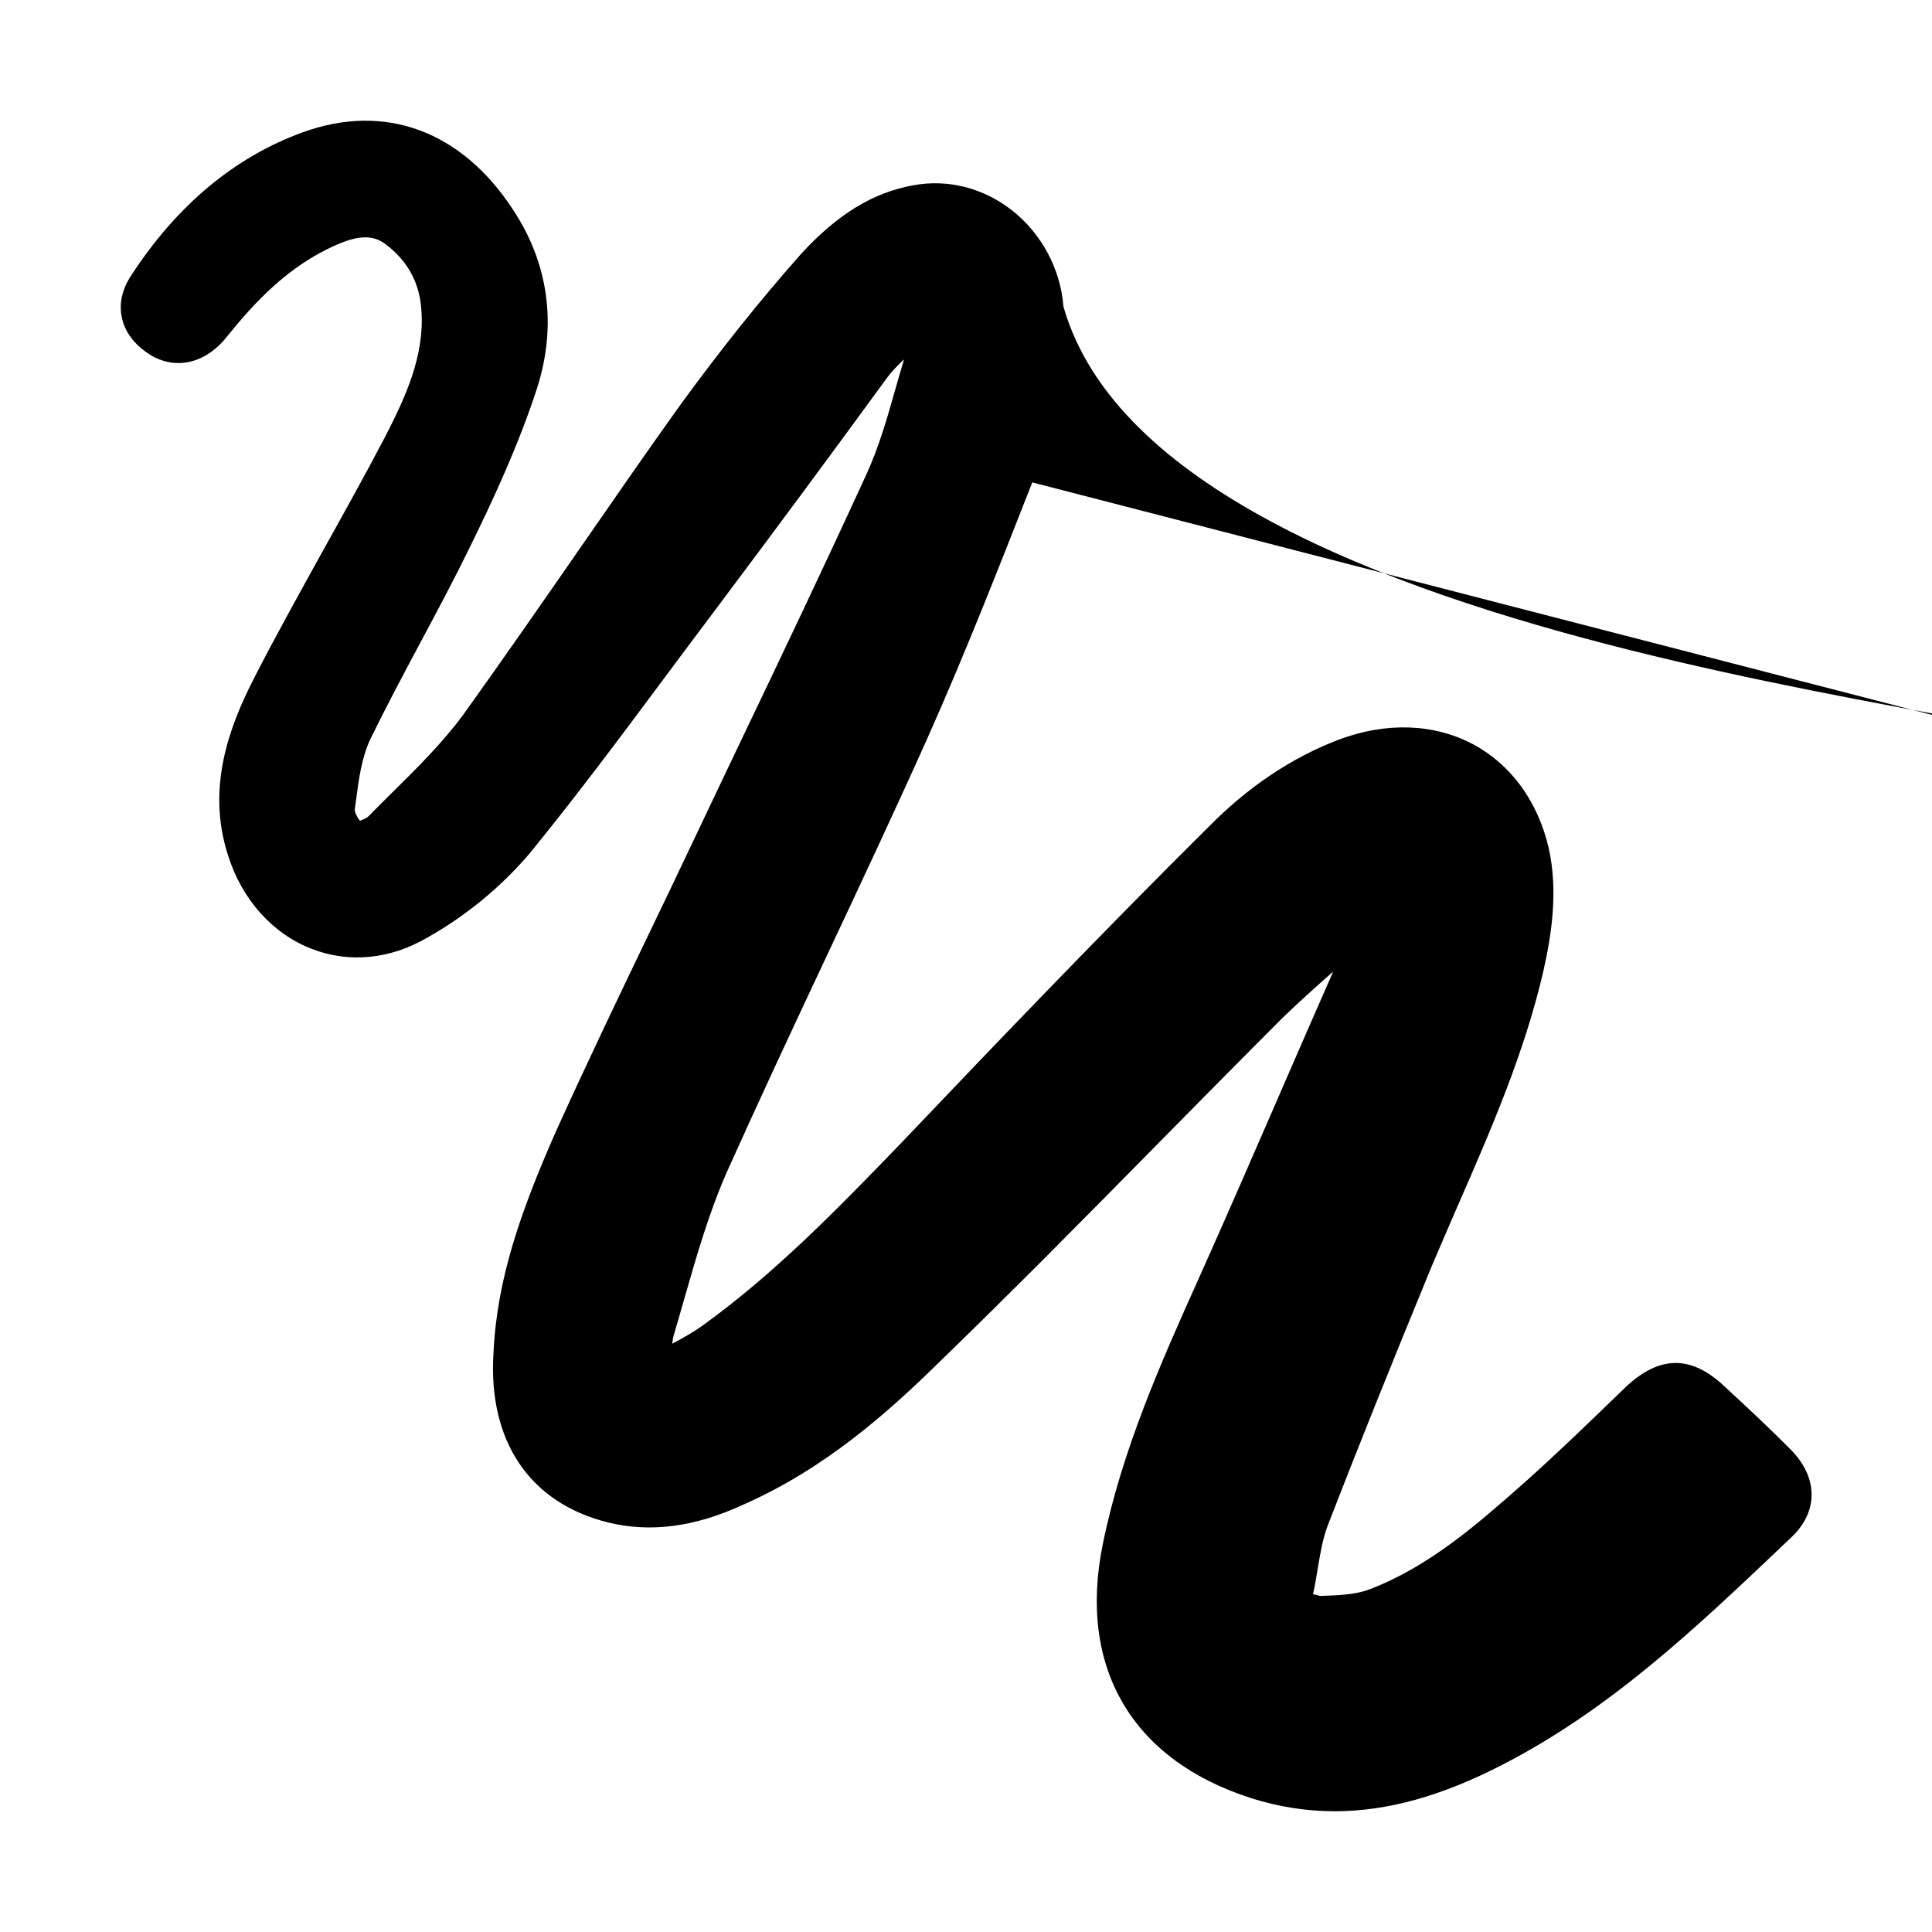
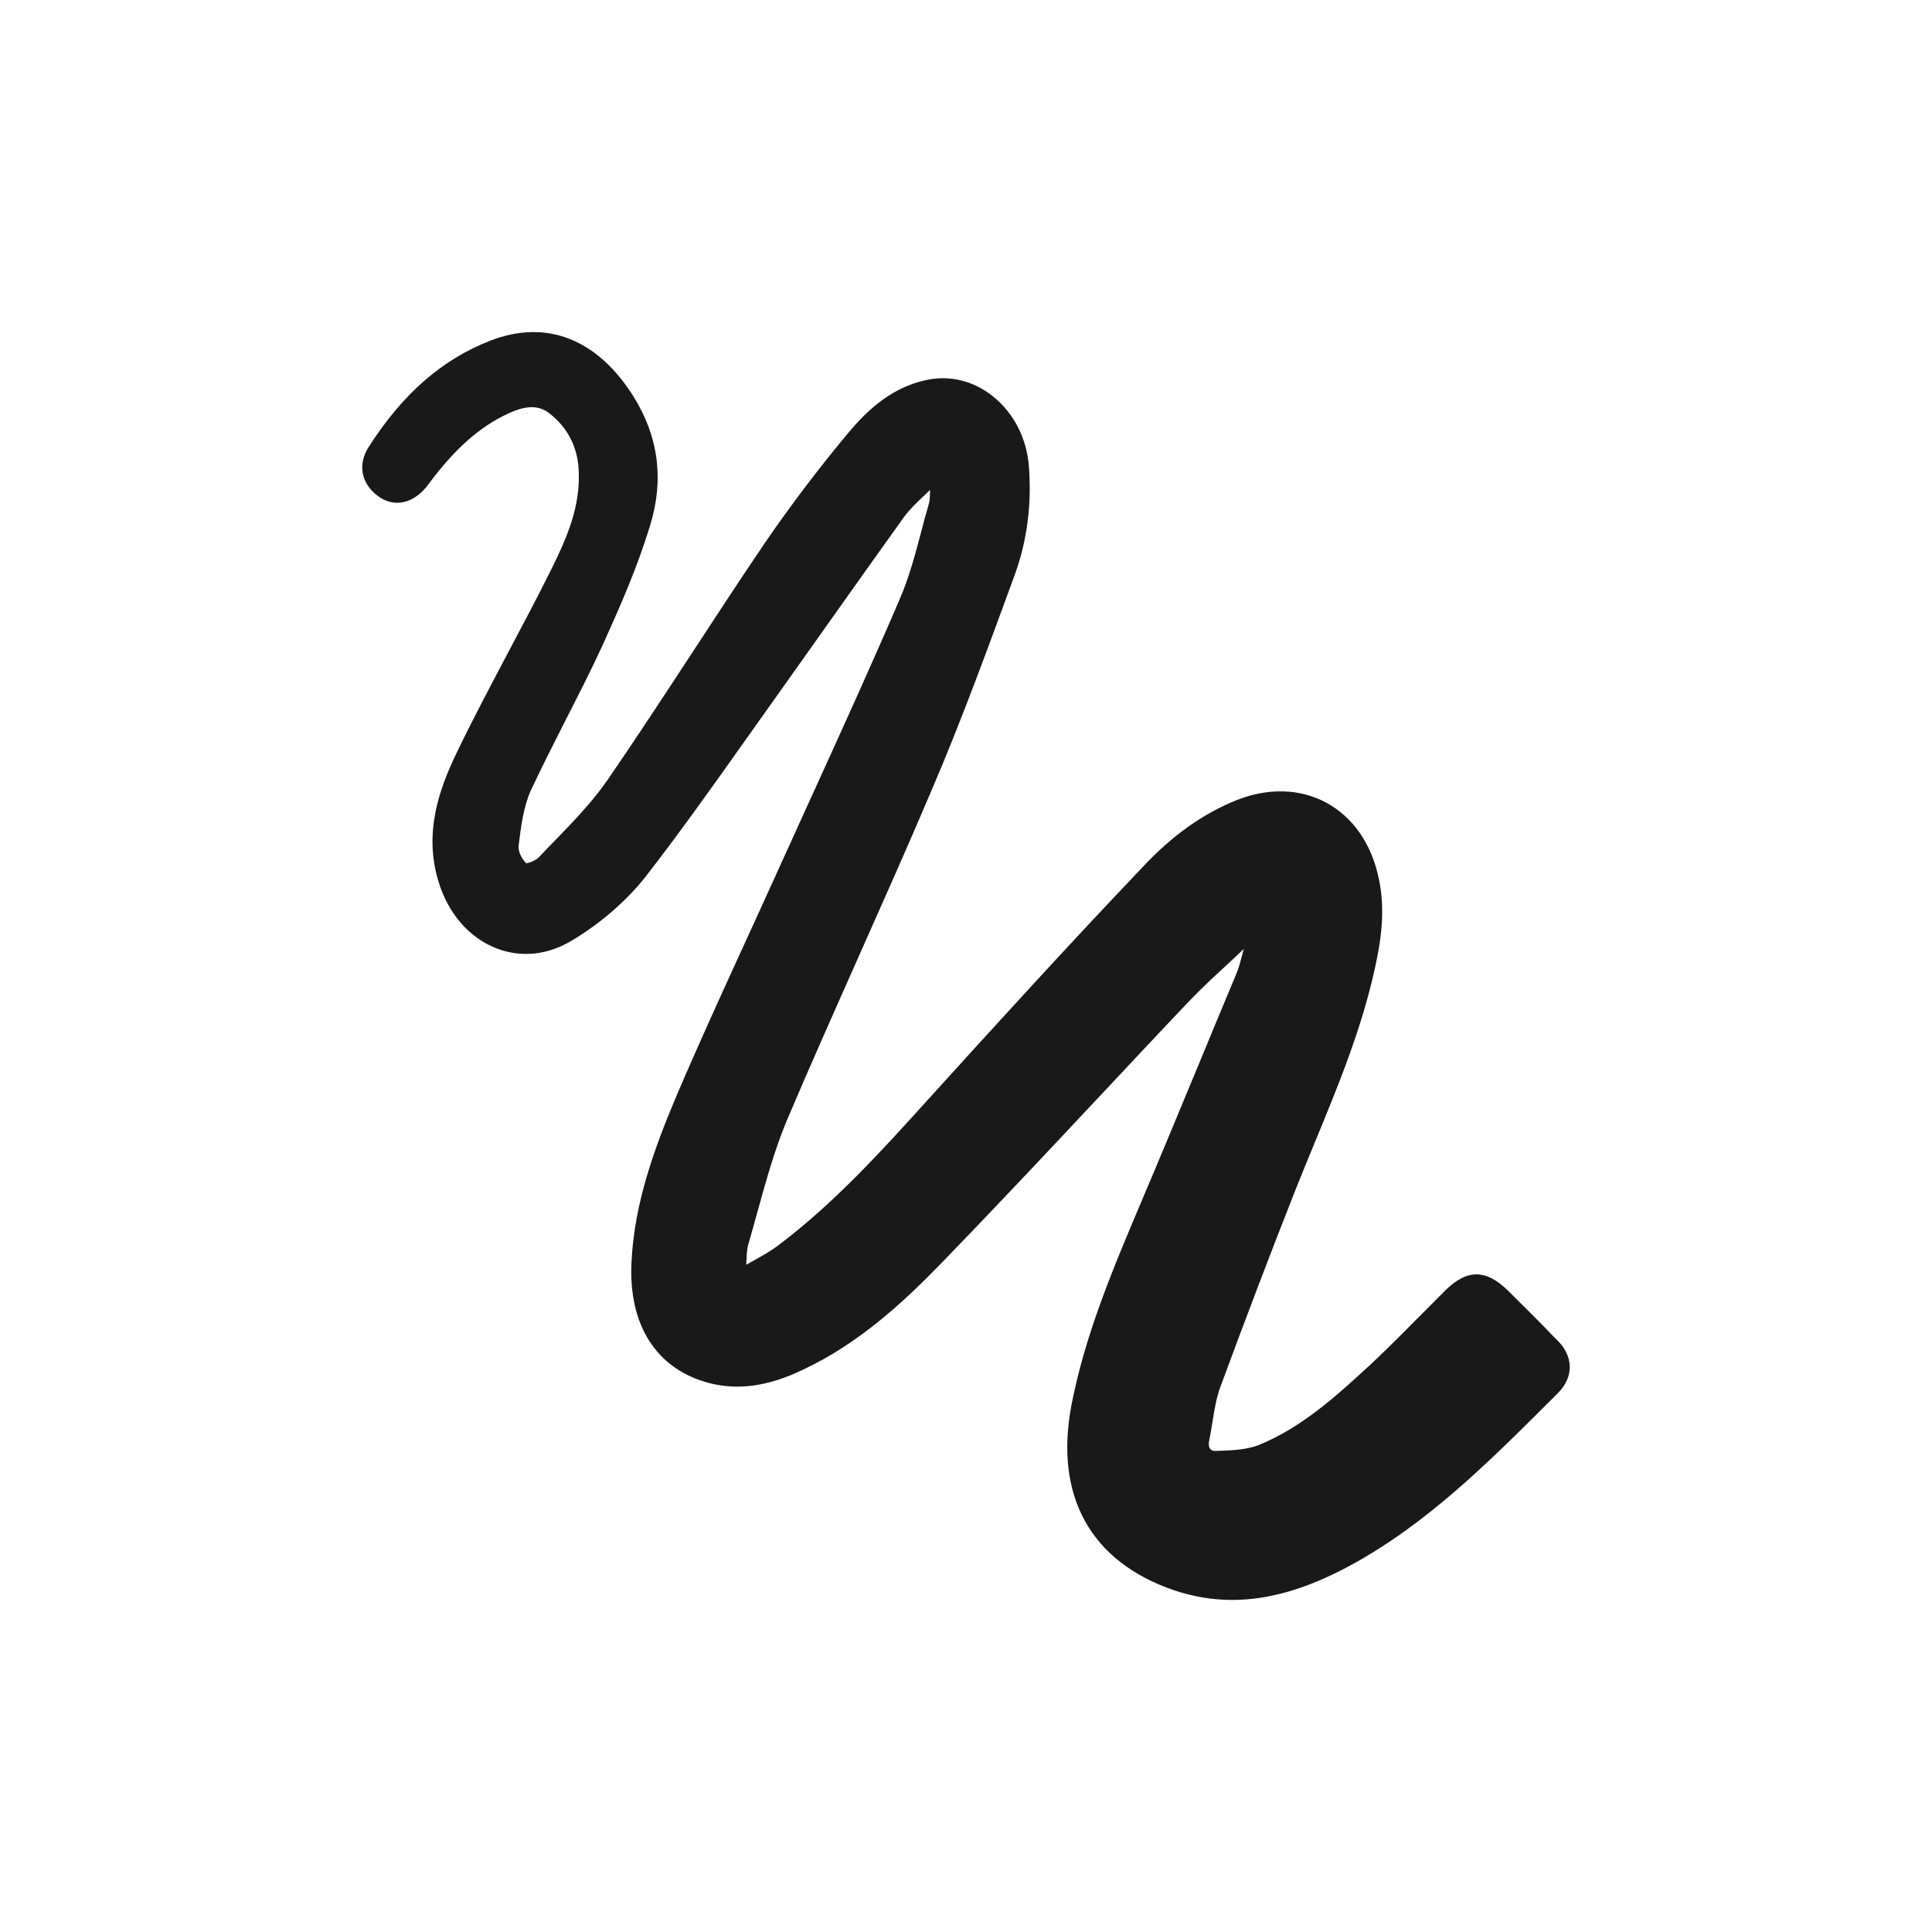
<svg xmlns="http://www.w3.org/2000/svg" version="1.1" x="0px" y="0px" viewBox="0 0 16 16" enable-background="new 0 0 16 16">
  <rect fill="none" width="16" height="16" />
-   <path d="M11.054,15c-0.233,0-0.462-0.036-0.691-0.108c-0.988-0.316-1.437-1.081-1.231-2.1c0.159-0.784,0.485-1.514,0.802-2.219c0.226-0.505,0.436-0.987,0.646-1.471c0.151-0.347,0.301-0.694,0.454-1.04c0.002-0.005,0.005-0.011,0.007-0.016c-0.138,0.122-0.276,0.245-0.412,0.376c-0.354,0.354-0.707,0.712-1.06,1.07c-0.583,0.592-1.187,1.204-1.795,1.793c-0.422,0.414-0.945,0.88-1.621,1.177c-0.401,0.185-0.768,0.232-1.119,0.146c-0.649-0.162-0.994-0.675-0.947-1.406c0.028-0.608,0.225-1.168,0.512-1.821c0.251-0.556,0.518-1.113,0.777-1.652c0.13-0.27,0.259-0.539,0.387-0.81L6.08,6.252c0.369-0.771,0.738-1.544,1.094-2.321c0.102-0.221,0.173-0.467,0.24-0.704c0.024-0.084,0.048-0.168,0.073-0.251c-0.052,0.049-0.1,0.098-0.139,0.15c-0.466,0.639-0.94,1.279-1.414,1.911C5.79,5.228,5.647,5.42,5.504,5.612C5.147,6.092,4.777,6.588,4.39,7.063C4.155,7.341,3.861,7.584,3.537,7.766C3.23,7.945,2.89,7.978,2.581,7.858C2.256,7.732,2.004,7.45,1.889,7.085C1.705,6.52,1.904,6.011,2.097,5.63c0.185-0.363,0.388-0.726,0.583-1.079c0.172-0.309,0.344-0.618,0.508-0.931c0.167-0.324,0.329-0.672,0.302-1.046c-0.013-0.23-0.114-0.417-0.303-0.556c-0.1-0.073-0.22-0.071-0.408,0.013c-0.393,0.173-0.673,0.476-0.894,0.75C1.716,3,1.478,3.065,1.267,2.952C1.129,2.873,1.04,2.763,1.011,2.639C0.983,2.521,1.009,2.398,1.086,2.282C1.465,1.699,1.944,1.3,2.509,1.095C3.187,0.85,3.82,1.082,4.247,1.734c0.297,0.447,0.367,0.959,0.201,1.48C4.293,3.691,4.078,4.151,3.888,4.538C3.759,4.802,3.619,5.064,3.479,5.326c-0.14,0.262-0.28,0.525-0.409,0.789c-0.076,0.159-0.099,0.339-0.124,0.53L2.938,6.702C2.936,6.721,2.952,6.761,2.981,6.797c0.026-0.009,0.057-0.023,0.068-0.034c0.069-0.071,0.136-0.138,0.204-0.204c0.204-0.202,0.415-0.411,0.584-0.641c0.322-0.449,0.638-0.904,0.954-1.36C5.07,4.155,5.35,3.75,5.637,3.349c0.329-0.451,0.664-0.871,0.998-1.247c0.302-0.329,0.597-0.509,0.931-0.568c0.285-0.052,0.575,0.022,0.811,0.205c0.249,0.194,0.406,0.489,0.43,0.8.846,2.97,8.791,3.366,8.642,3.756L8.549,3.995c-0.275,0.701-0.56,1.427-0.87,2.122C7.41,6.717,7.131,7.311,6.852,7.905C6.571,8.503,6.291,9.101,6.021,9.703c-0.149,0.337-0.253,0.7-0.354,1.053c-0.028,0.098-0.056,0.196-0.085,0.294c-0.008,0.023-0.012,0.049-0.015,0.078c0.095-0.051,0.178-0.097,0.248-0.148c0.61-0.439,1.138-0.986,1.65-1.516c0.804-0.845,1.668-1.747,2.542-2.614c0.326-0.332,0.689-0.575,1.076-0.723c0.394-0.149,0.791-0.136,1.115,0.036c0.314,0.167,0.536,0.471,0.627,0.857c0.083,0.368,0.02,0.738-0.043,1.02c-0.156,0.678-0.438,1.325-0.712,1.951c-0.071,0.165-0.143,0.329-0.213,0.495c-0.349,0.848-0.614,1.509-0.86,2.144c-0.043,0.112-0.063,0.235-0.085,0.365c-0.011,0.07-0.023,0.139-0.038,0.207l0.059,0.015c0.147-0.005,0.298-0.01,0.414-0.057c0.491-0.188,0.887-0.537,1.27-0.875c0.264-0.235,0.526-0.488,0.779-0.733l0.064-0.062c0.283-0.268,0.546-0.269,0.822-0.008c0.2,0.185,0.374,0.347,0.549,0.524c0.113,0.115,0.173,0.245,0.172,0.376c-0.001,0.123-0.057,0.241-0.159,0.341l-0.103,0.098c-0.694,0.658-1.41,1.34-2.309,1.799C11.938,14.874,11.488,15,11.054,15z" />
+   <path fill="#191919" d="M10.204,13.25c-0.162,0-0.321-0.027-0.478-0.079c-0.691-0.235-0.994-0.777-0.854-1.528c0.112-0.586,0.346-1.138,0.572-1.672l0.008-0.019c0.157-0.369,0.312-0.745,0.463-1.108c0.108-0.26,0.215-0.521,0.324-0.78c0.02-0.047,0.033-0.098,0.047-0.151c0.005-0.018,0.009-0.037,0.015-0.055l0,0c-0.05,0.048-0.1,0.095-0.151,0.142C10.05,8.092,9.948,8.187,9.852,8.287c-0.257,0.27-0.512,0.543-0.767,0.815c-0.42,0.448-0.854,0.91-1.288,1.358c-0.306,0.315-0.682,0.667-1.151,0.885c-0.28,0.135-0.532,0.171-0.772,0.109c-0.438-0.114-0.672-0.481-0.644-1.006c0.024-0.488,0.191-0.942,0.367-1.36C5.78,8.658,5.977,8.228,6.167,7.813c0.09-0.197,0.18-0.393,0.269-0.59c0.09-0.198,0.18-0.396,0.27-0.594c0.249-0.546,0.506-1.11,0.746-1.669c0.074-0.171,0.124-0.357,0.172-0.537C7.645,4.341,7.666,4.261,7.69,4.181C7.7,4.149,7.701,4.112,7.702,4.072c0-0.005,0-0.01,0-0.015C7.686,4.074,7.669,4.09,7.651,4.106C7.593,4.161,7.533,4.219,7.487,4.281C7.142,4.763,6.801,5.245,6.459,5.727C6.362,5.863,6.265,5.999,6.169,6.135C5.905,6.508,5.631,6.894,5.346,7.261C5.189,7.459,4.982,7.64,4.746,7.783C4.544,7.909,4.319,7.934,4.112,7.854C3.886,7.767,3.711,7.565,3.631,7.3C3.508,6.895,3.637,6.536,3.78,6.238C3.916,5.955,4.066,5.673,4.21,5.4c0.119-0.224,0.242-0.456,0.357-0.688c0.124-0.25,0.244-0.519,0.225-0.826C4.781,3.697,4.7,3.541,4.55,3.423C4.46,3.354,4.356,3.355,4.204,3.427c-0.235,0.11-0.438,0.29-0.657,0.585C3.44,4.157,3.293,4.202,3.163,4.13C3.081,4.081,3.025,4.01,3.007,3.932c-0.018-0.075-0.002-0.155,0.046-0.23c0.28-0.439,0.609-0.726,1.006-0.88c0.464-0.181,0.886-0.017,1.187,0.461c0.209,0.333,0.255,0.695,0.136,1.074C5.275,4.709,5.127,5.042,4.986,5.353C4.89,5.561,4.784,5.768,4.682,5.968C4.586,6.157,4.487,6.353,4.396,6.546C4.334,6.686,4.314,6.848,4.295,7.004C4.29,7.049,4.319,7.112,4.358,7.149C4.38,7.148,4.441,7.124,4.464,7.098c0.043-0.046,0.086-0.09,0.13-0.135c0.155-0.16,0.315-0.326,0.441-0.509c0.242-0.352,0.479-0.715,0.709-1.066c0.19-0.291,0.387-0.592,0.586-0.885c0.219-0.321,0.46-0.638,0.716-0.943C7.249,3.322,7.453,3.19,7.687,3.144c0.187-0.036,0.376,0.012,0.532,0.135c0.175,0.138,0.285,0.351,0.302,0.586c0.024,0.311-0.015,0.611-0.115,0.889c-0.217,0.593-0.44,1.206-0.695,1.8c-0.194,0.457-0.4,0.918-0.598,1.364C6.916,8.361,6.711,8.82,6.518,9.275c-0.102,0.243-0.174,0.504-0.244,0.757c-0.025,0.09-0.05,0.181-0.076,0.27c-0.012,0.04-0.014,0.088-0.017,0.149c0,0.007-0.001,0.015-0.001,0.023c0.023-0.013,0.046-0.026,0.068-0.038c0.077-0.043,0.144-0.081,0.203-0.127c0.455-0.343,0.847-0.775,1.193-1.157c0.547-0.604,1.185-1.306,1.831-1.984C9.712,6.917,9.96,6.741,10.232,6.63c0.265-0.108,0.533-0.101,0.753,0.018c0.219,0.119,0.372,0.339,0.432,0.621c0.06,0.269,0.018,0.53-0.031,0.751c-0.11,0.504-0.309,0.985-0.501,1.45c-0.054,0.131-0.108,0.261-0.16,0.393c-0.205,0.52-0.408,1.052-0.62,1.627c-0.033,0.091-0.049,0.193-0.065,0.292c-0.008,0.051-0.016,0.102-0.027,0.153c-0.005,0.028-0.002,0.051,0.01,0.065c0.013,0.015,0.032,0.017,0.045,0.016c0.126-0.004,0.252-0.008,0.357-0.049c0.362-0.148,0.651-0.414,0.931-0.672c0.148-0.139,0.292-0.285,0.432-0.426c0.059-0.059,0.117-0.118,0.176-0.177c0.183-0.183,0.34-0.184,0.524-0.004c0.122,0.121,0.261,0.258,0.393,0.396c0.075,0.068,0.117,0.149,0.119,0.232c0.002,0.079-0.033,0.156-0.1,0.223l-0.076,0.076c-0.497,0.495-1.01,1.008-1.646,1.352C10.826,13.157,10.508,13.25,10.204,13.25z" />
</svg>
